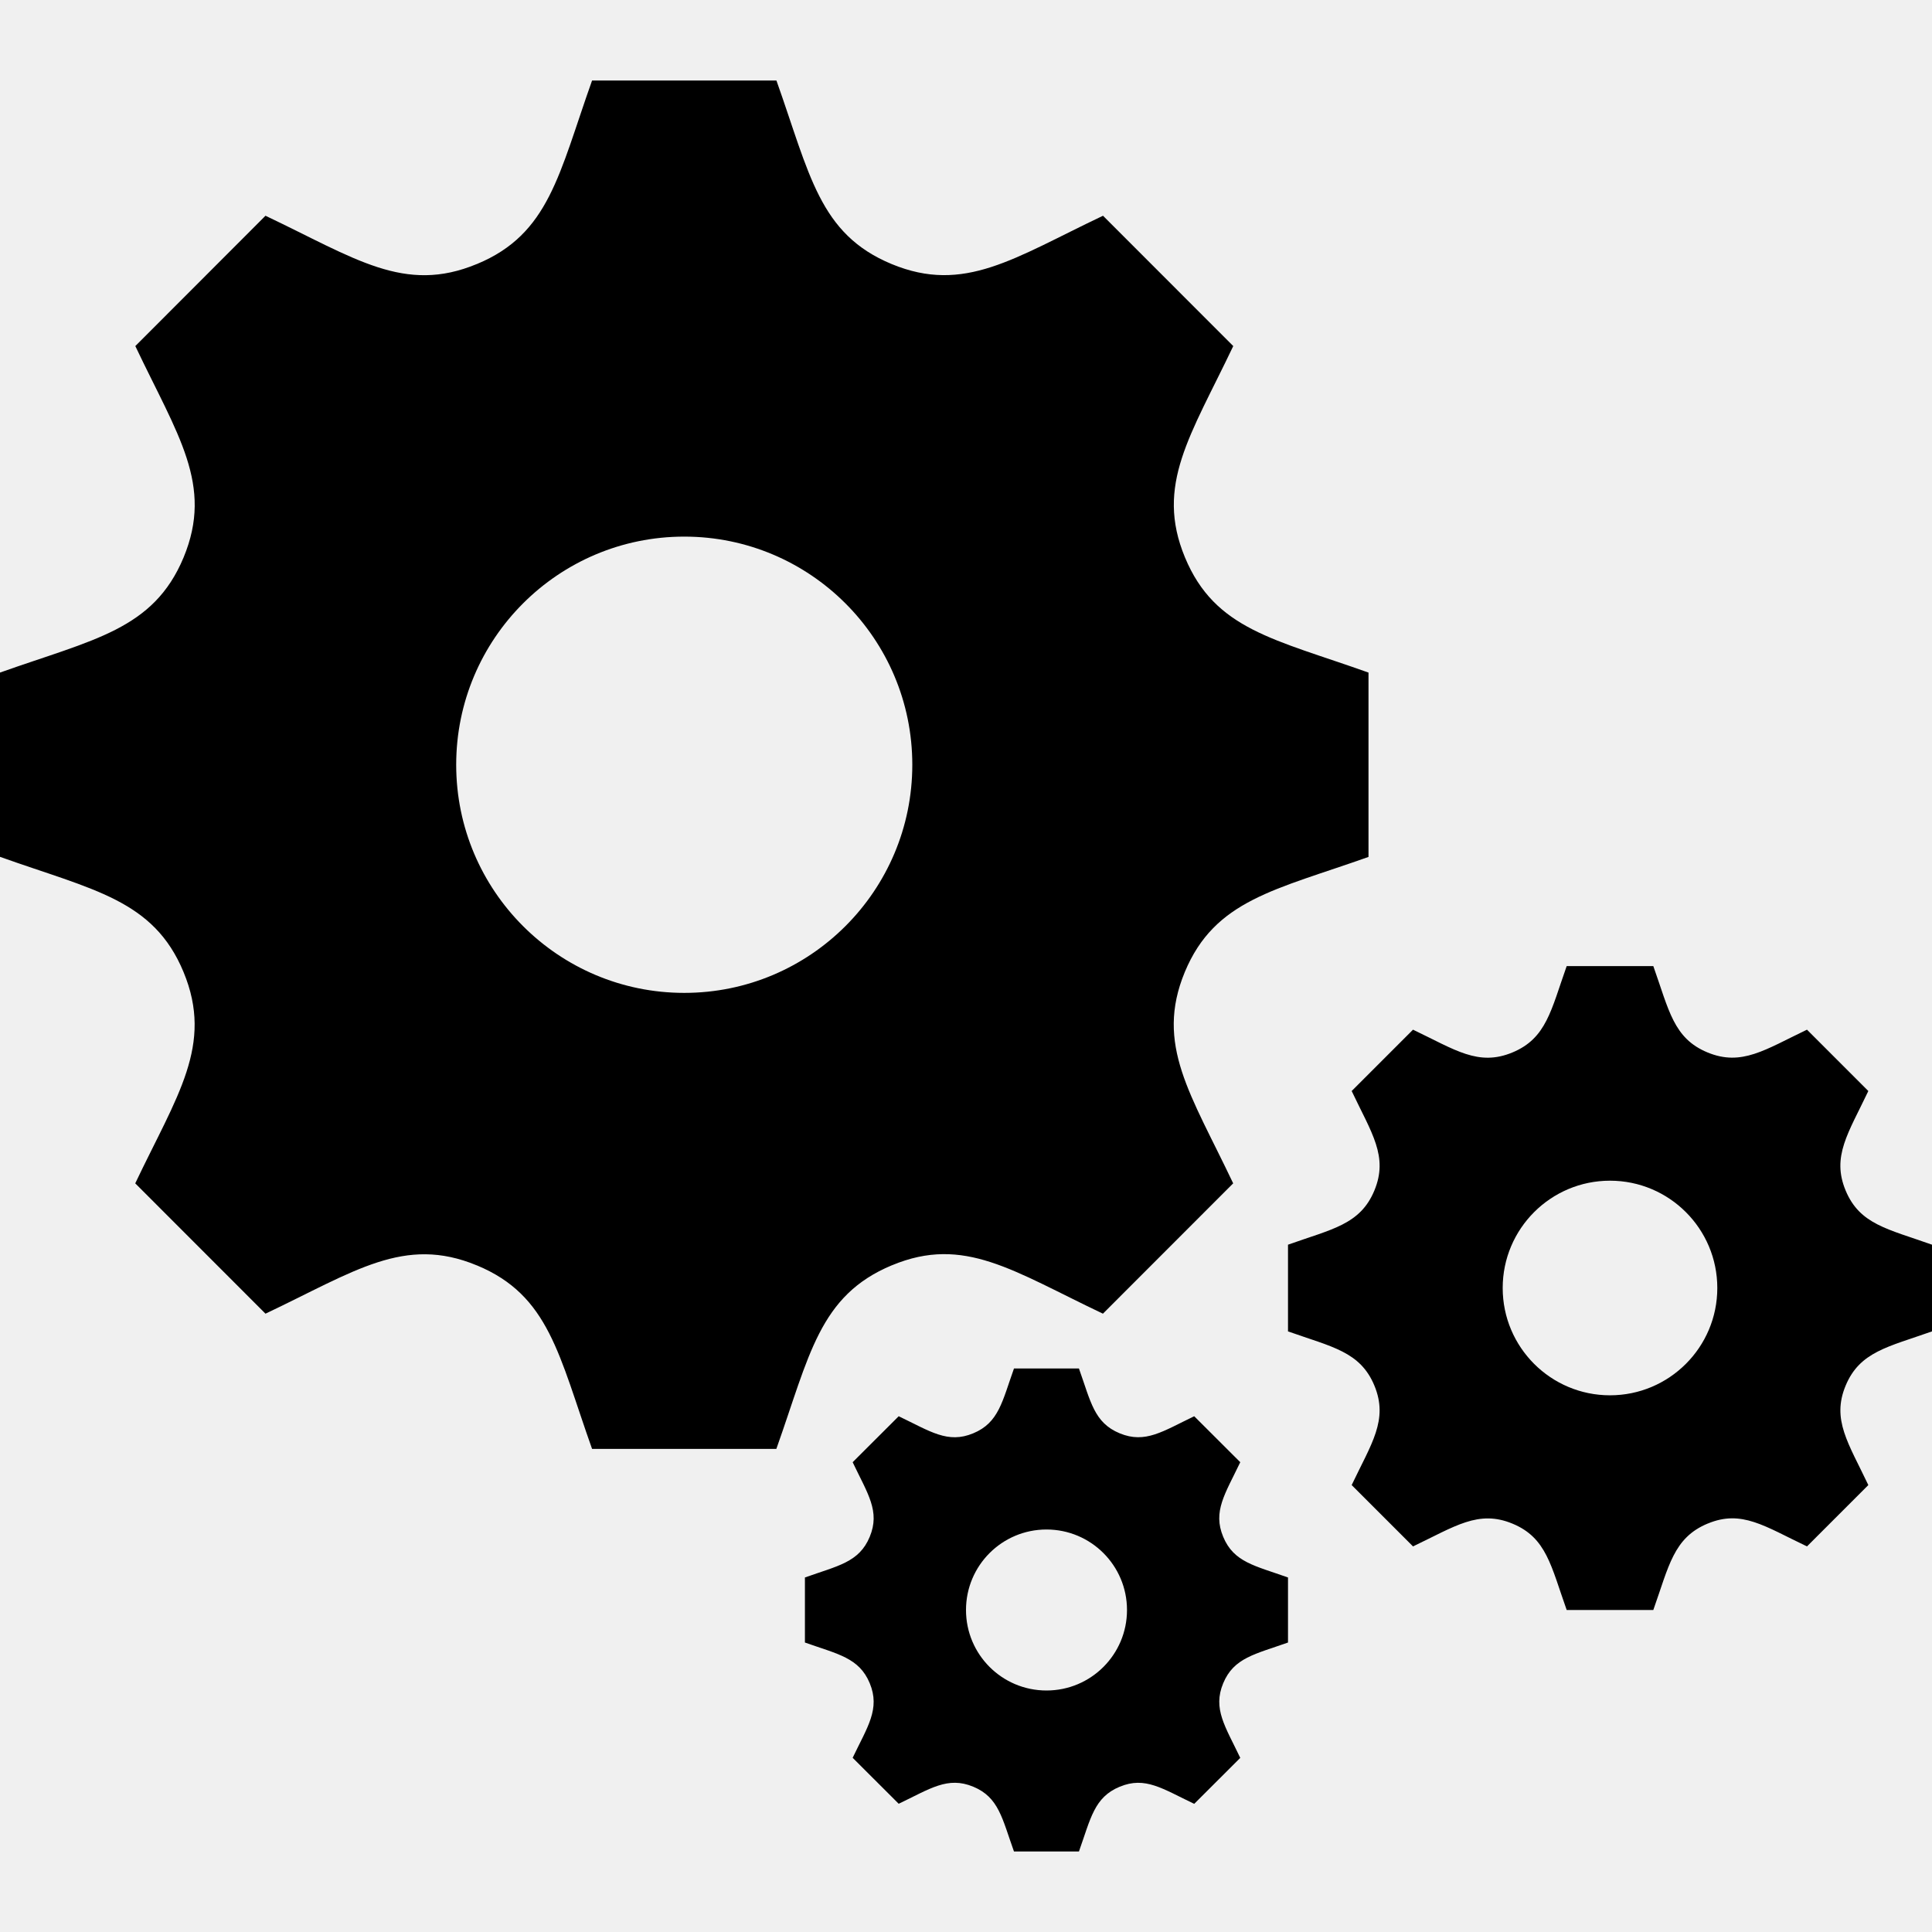
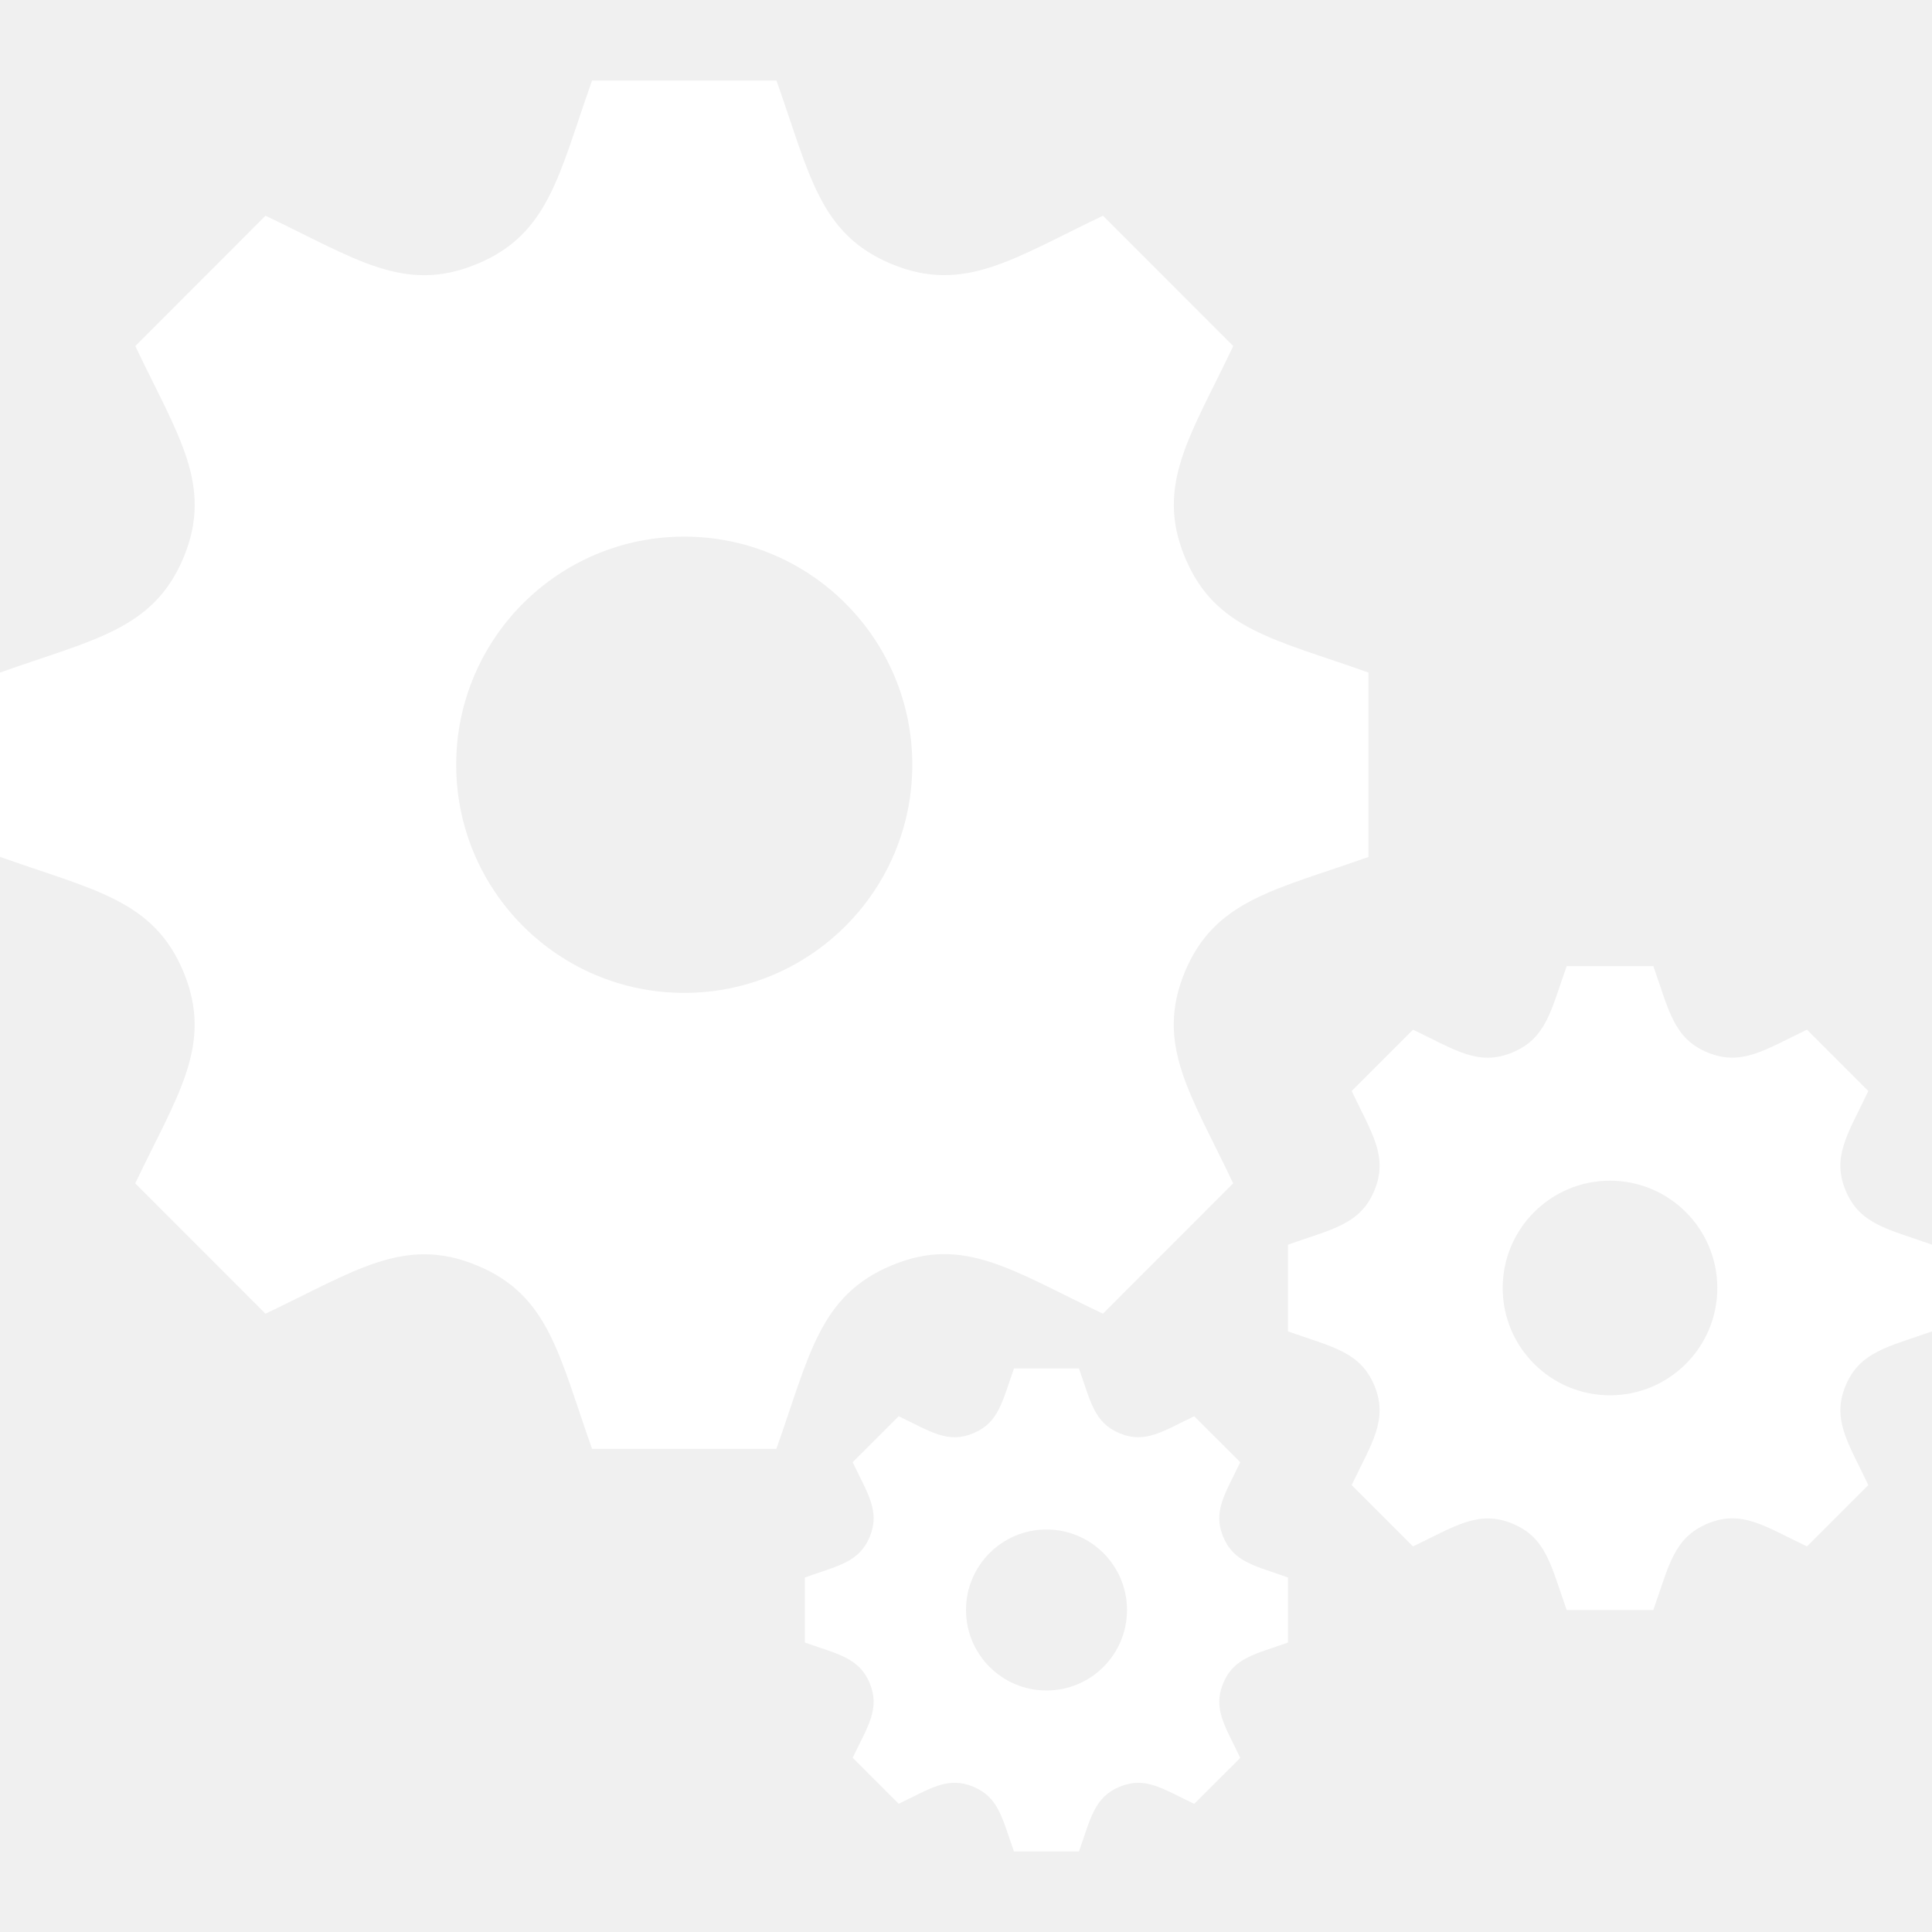
- <svg xmlns="http://www.w3.org/2000/svg" width="24" height="24" viewBox="0 0 24 24">
+ <svg xmlns="http://www.w3.org/2000/svg" width="24" height="24" viewBox="0 0 24 24" fill="#ffffff">
  <path d="M17 10.645v-2.29c-1.17-.417-1.907-.533-2.28-1.431-.373-.9.07-1.512.6-2.625l-1.618-1.619c-1.105.525-1.723.974-2.626.6-.9-.373-1.017-1.116-1.431-2.28h-2.29c-.412 1.158-.53 1.907-1.431 2.28h-.001c-.9.374-1.51-.07-2.625-.6l-1.617 1.619c.527 1.11.973 1.724.6 2.625-.375.901-1.123 1.019-2.281 1.431v2.289c1.155.412 1.907.531 2.28 1.431.376.908-.081 1.534-.6 2.625l1.618 1.619c1.107-.525 1.724-.974 2.625-.6h.001c.9.373 1.018 1.118 1.431 2.28h2.289c.412-1.158.53-1.905 1.437-2.282h.001c.894-.372 1.501.071 2.619.602l1.618-1.619c-.525-1.107-.974-1.723-.601-2.625.374-.899 1.126-1.019 2.282-1.43zm-8.5 1.689c-1.564 0-2.833-1.269-2.833-2.834s1.269-2.834 2.833-2.834 2.833 1.269 2.833 2.834-1.269 2.834-2.833 2.834zm15.5 4.205v-1.077c-.55-.196-.897-.251-1.073-.673-.176-.424.033-.711.282-1.236l-.762-.762c-.52.248-.811.458-1.235.283-.424-.175-.479-.525-.674-1.073h-1.076c-.194.545-.25.897-.674 1.073-.424.176-.711-.033-1.235-.283l-.762.762c.248.523.458.812.282 1.236-.176.424-.528.479-1.073.673v1.077c.544.193.897.25 1.073.673.177.427-.038.722-.282 1.236l.762.762c.521-.248.812-.458 1.235-.283.424.175.479.526.674 1.073h1.076c.194-.545.25-.897.676-1.074h.001c.421-.175.706.034 1.232.284l.762-.762c-.247-.521-.458-.812-.282-1.235s.529-.481 1.073-.674zm-4 .794c-.736 0-1.333-.597-1.333-1.333s.597-1.333 1.333-1.333 1.333.597 1.333 1.333-.597 1.333-1.333 1.333zm-4 3.071v-.808c-.412-.147-.673-.188-.805-.505s.024-.533.212-.927l-.572-.571c-.389.186-.607.344-.926.212s-.359-.394-.506-.805h-.807c-.146.409-.188.673-.506.805-.317.132-.533-.024-.926-.212l-.572.571c.187.393.344.609.212.927-.132.318-.396.359-.805.505v.808c.408.145.673.188.805.505.133.32-.028.542-.212.927l.572.571c.39-.186.608-.344.926-.212.318.132.359.395.506.805h.807c.146-.409.188-.673.507-.805h.001c.315-.131.529.025.924.213l.572-.571c-.186-.391-.344-.609-.212-.927s.397-.361.805-.506zm-3 .596c-.552 0-1-.447-1-1s.448-1 1-1 1 .447 1 1-.448 1-1 1z" />
</svg>
